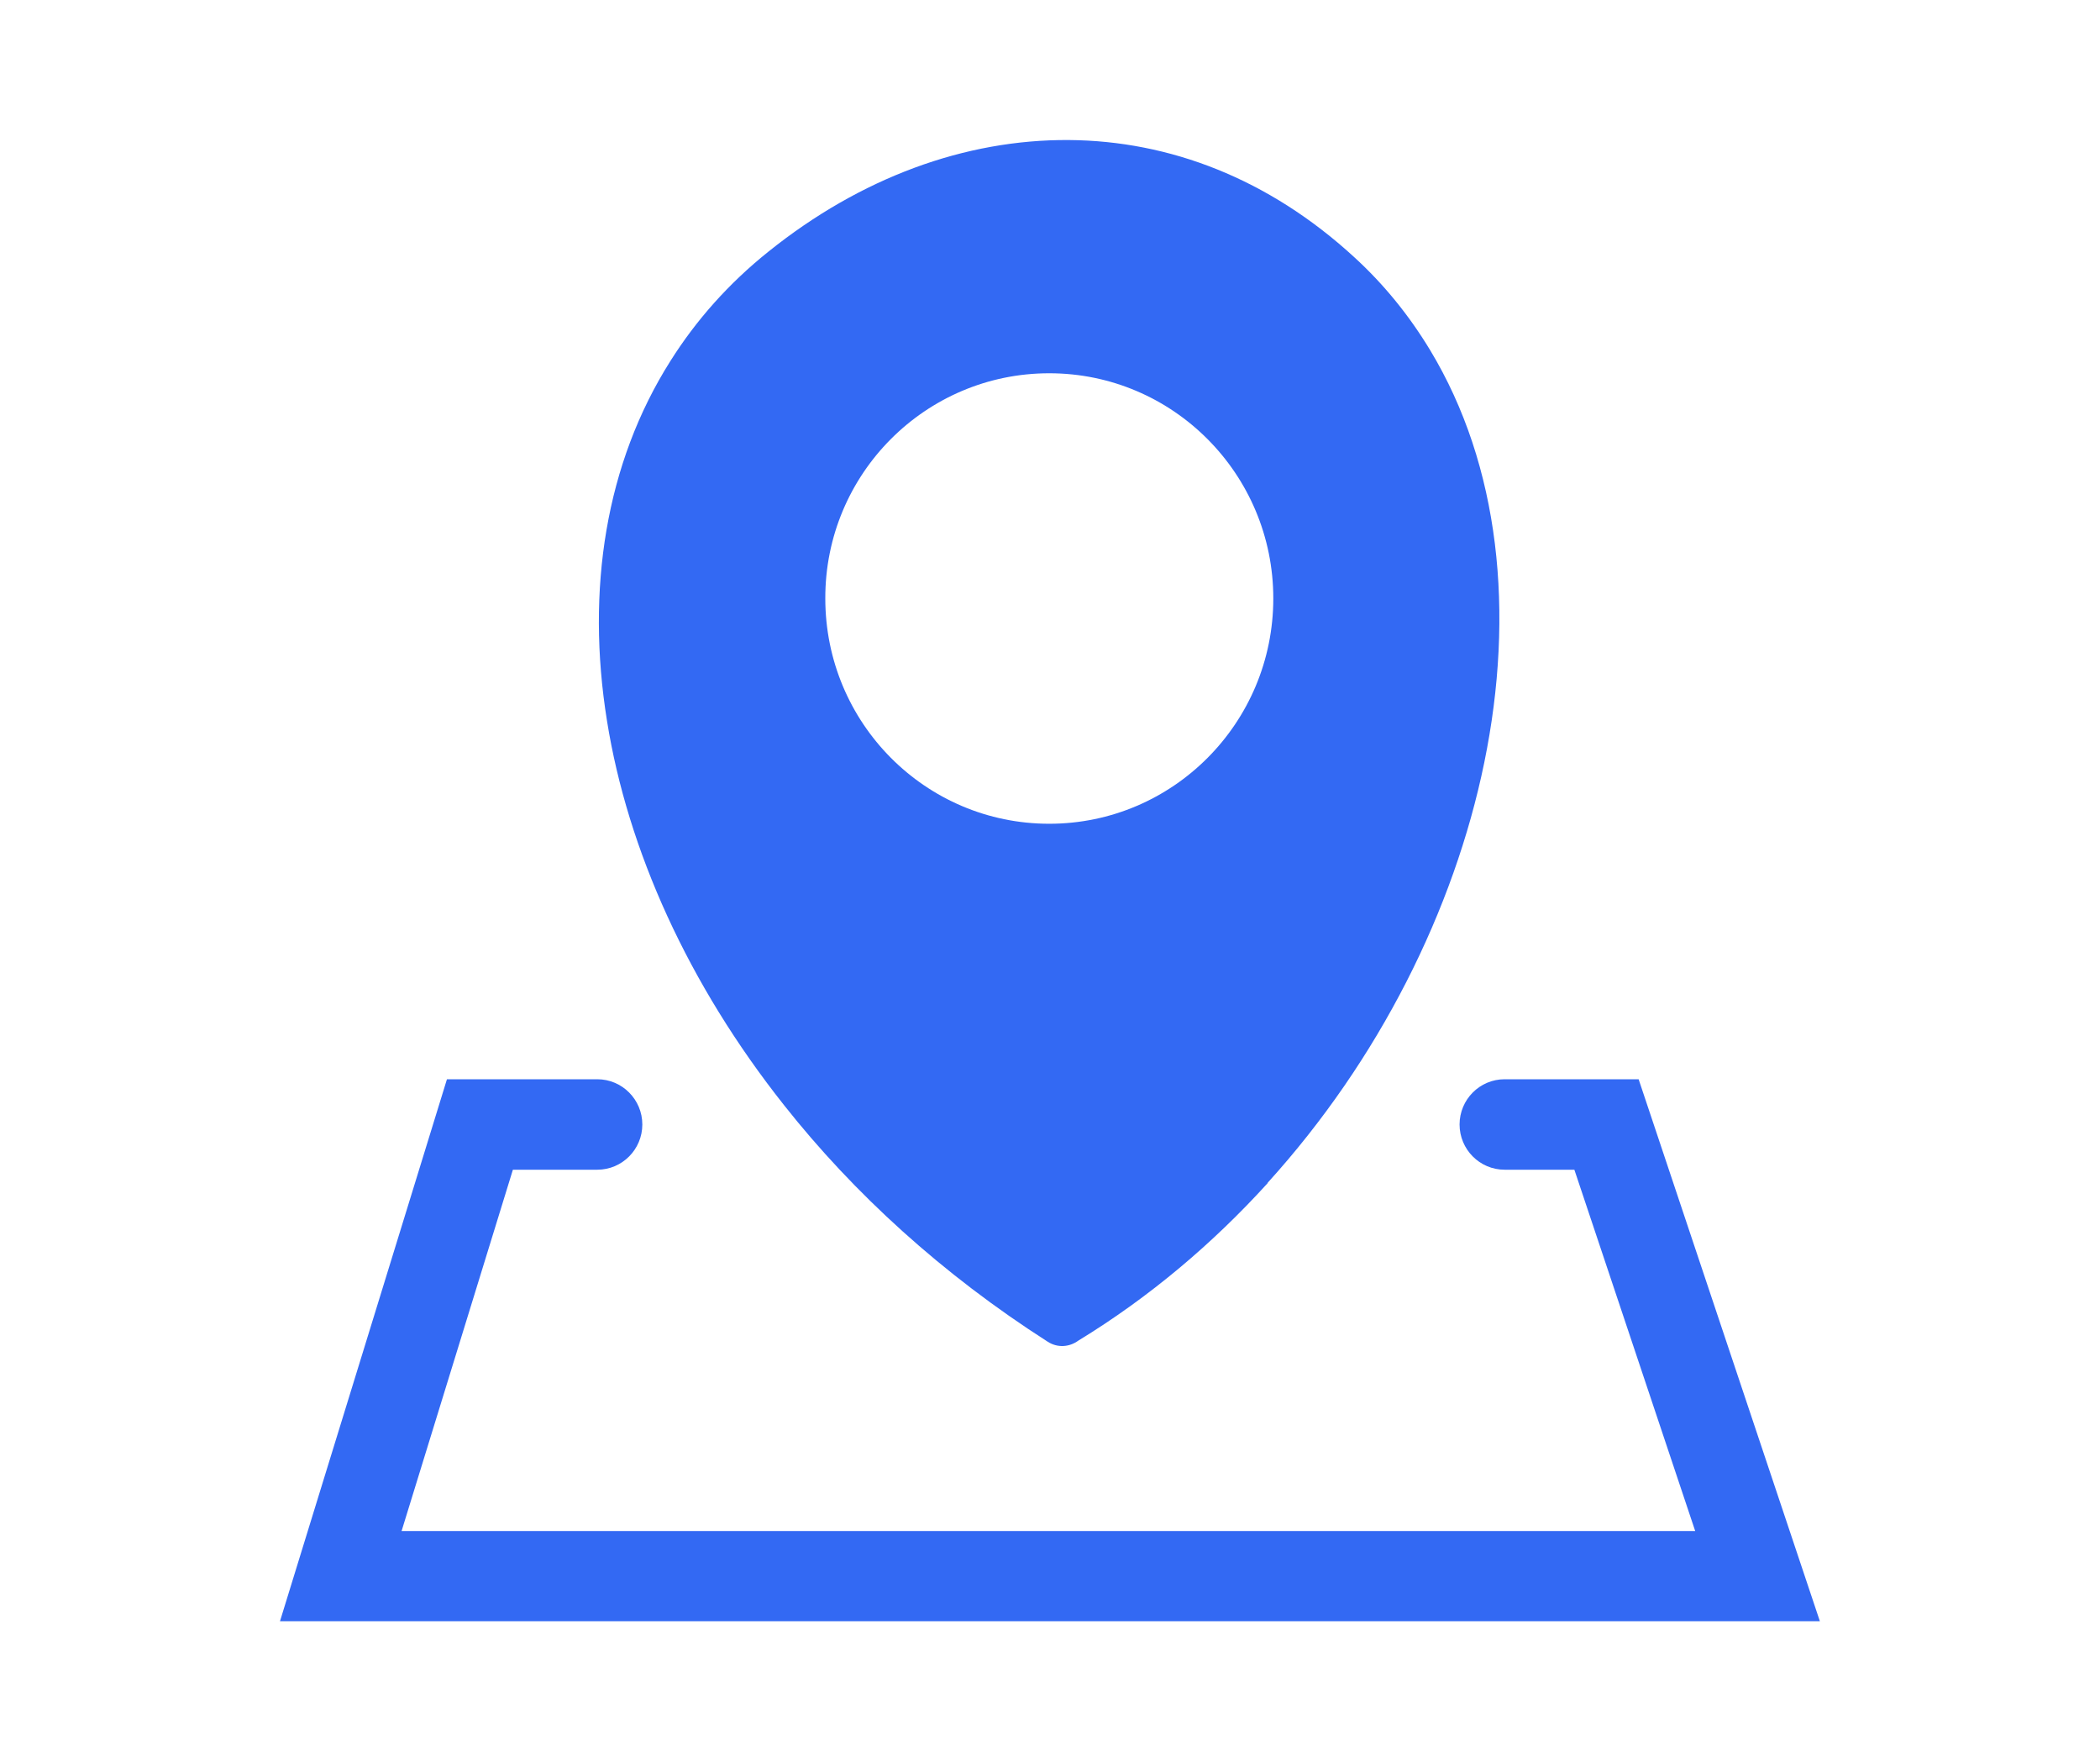
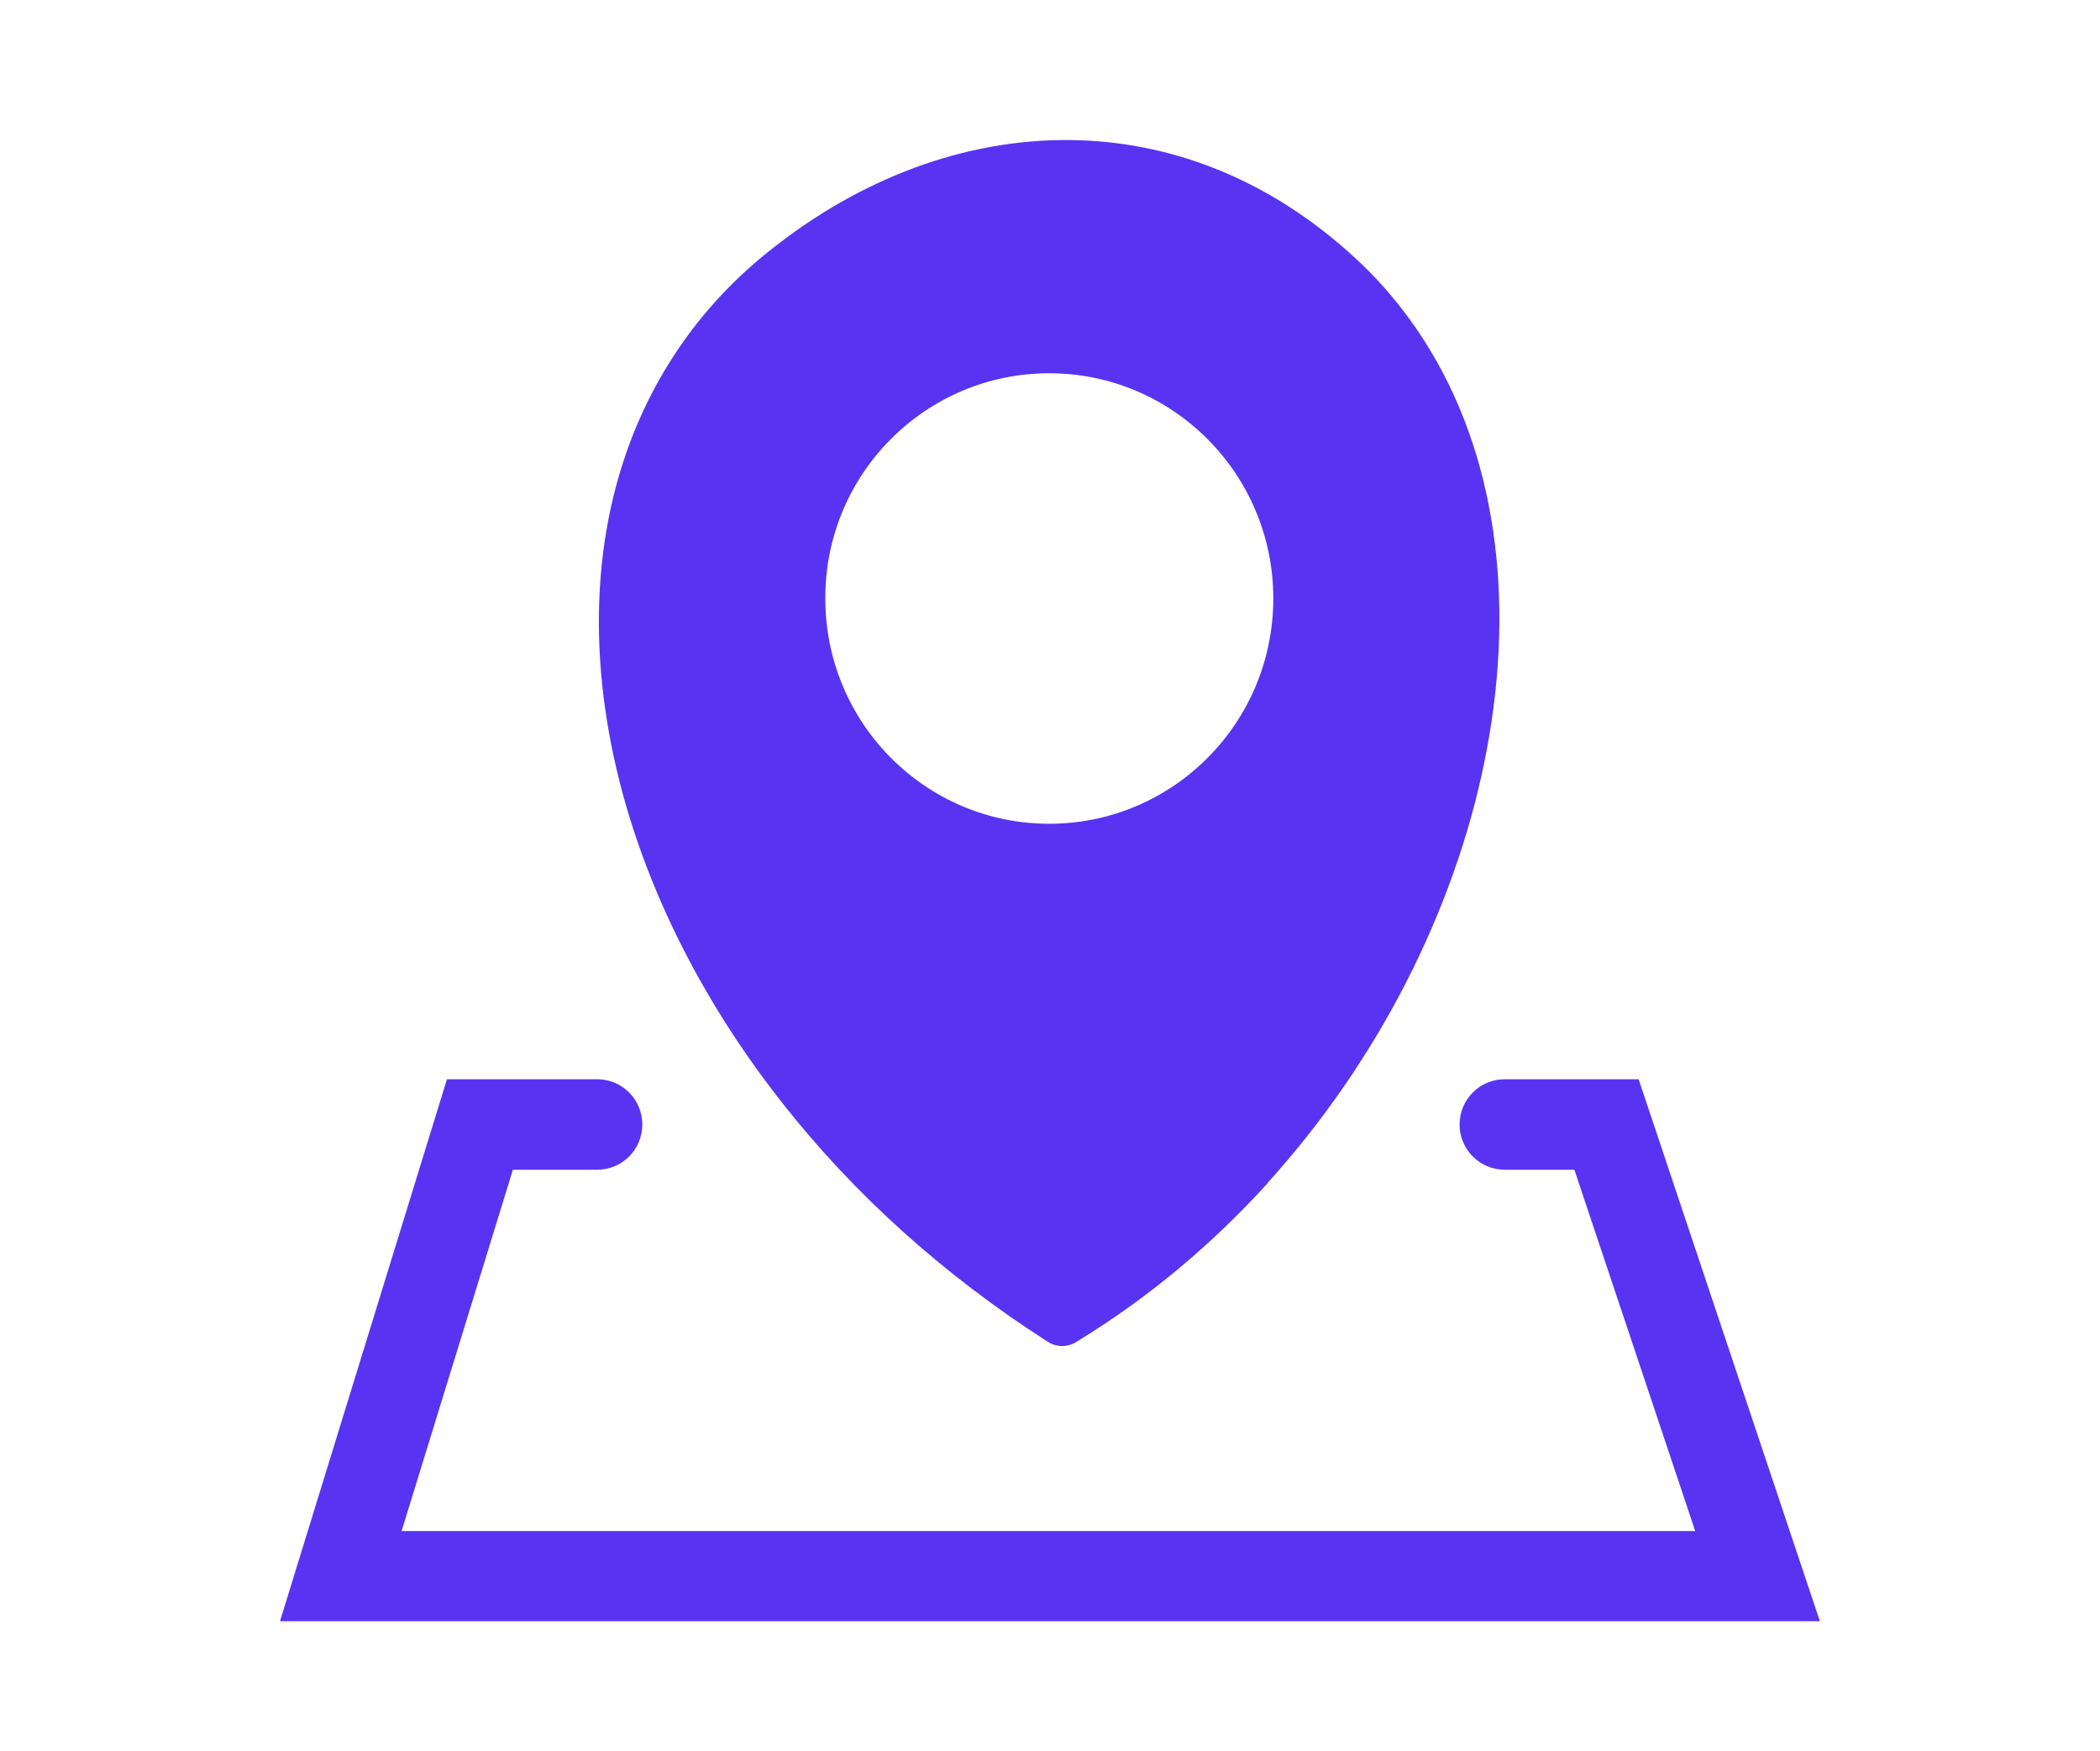
<svg xmlns="http://www.w3.org/2000/svg" width="30" height="25" viewBox="0 0 30 25" fill="none">
-   <path fill-rule="evenodd" clip-rule="evenodd" d="M18.11 16.897C17.331 17.755 16.423 18.526 15.403 19.148C15.277 19.24 15.107 19.253 14.968 19.163C13.462 18.2 12.196 17.043 11.203 15.787C9.831 14.057 8.966 12.139 8.671 10.293C8.37 8.419 8.651 6.618 9.579 5.153C9.944 4.574 10.411 4.046 10.981 3.591C12.289 2.542 13.784 1.989 15.272 2C16.706 2.011 18.121 2.549 19.343 3.67C19.773 4.062 20.135 4.512 20.43 5C21.427 6.65 21.642 8.756 21.204 10.89C20.772 12.997 19.698 15.141 18.11 16.892V16.897ZM8.533 15.414C8.888 15.414 9.176 15.704 9.176 16.06C9.176 16.416 8.888 16.706 8.533 16.706H7.327L5.737 21.866H24.217L22.491 16.706H21.494C21.139 16.706 20.851 16.416 20.851 16.06C20.851 15.704 21.139 15.414 21.494 15.414H23.409L25.998 23.154H4L6.385 15.414H8.533ZM14.989 5.331C16.758 5.331 18.19 6.773 18.19 8.547C18.19 10.325 16.756 11.765 14.989 11.765C13.22 11.765 11.79 10.325 11.79 8.547C11.786 6.771 13.22 5.331 14.989 5.331Z" fill="#3369F3" />
+   <path fill-rule="evenodd" clip-rule="evenodd" d="M18.11 16.897C17.331 17.755 16.423 18.526 15.403 19.148C15.277 19.24 15.107 19.253 14.968 19.163C13.462 18.2 12.196 17.043 11.203 15.787C9.831 14.057 8.966 12.139 8.671 10.293C8.37 8.419 8.651 6.618 9.579 5.153C9.944 4.574 10.411 4.046 10.981 3.591C12.289 2.542 13.784 1.989 15.272 2C16.706 2.011 18.121 2.549 19.343 3.67C19.773 4.062 20.135 4.512 20.43 5C21.427 6.65 21.642 8.756 21.204 10.89C20.772 12.997 19.698 15.141 18.11 16.892V16.897ZM8.533 15.414C8.888 15.414 9.176 15.704 9.176 16.06C9.176 16.416 8.888 16.706 8.533 16.706H7.327L5.737 21.866H24.217L22.491 16.706H21.494C21.139 16.706 20.851 16.416 20.851 16.06C20.851 15.704 21.139 15.414 21.494 15.414H23.409L25.998 23.154H4L6.385 15.414H8.533ZM14.989 5.331C16.758 5.331 18.19 6.773 18.19 8.547C18.19 10.325 16.756 11.765 14.989 11.765C13.22 11.765 11.79 10.325 11.79 8.547C11.786 6.771 13.22 5.331 14.989 5.331Z" fill="#5933f2" />
</svg>
